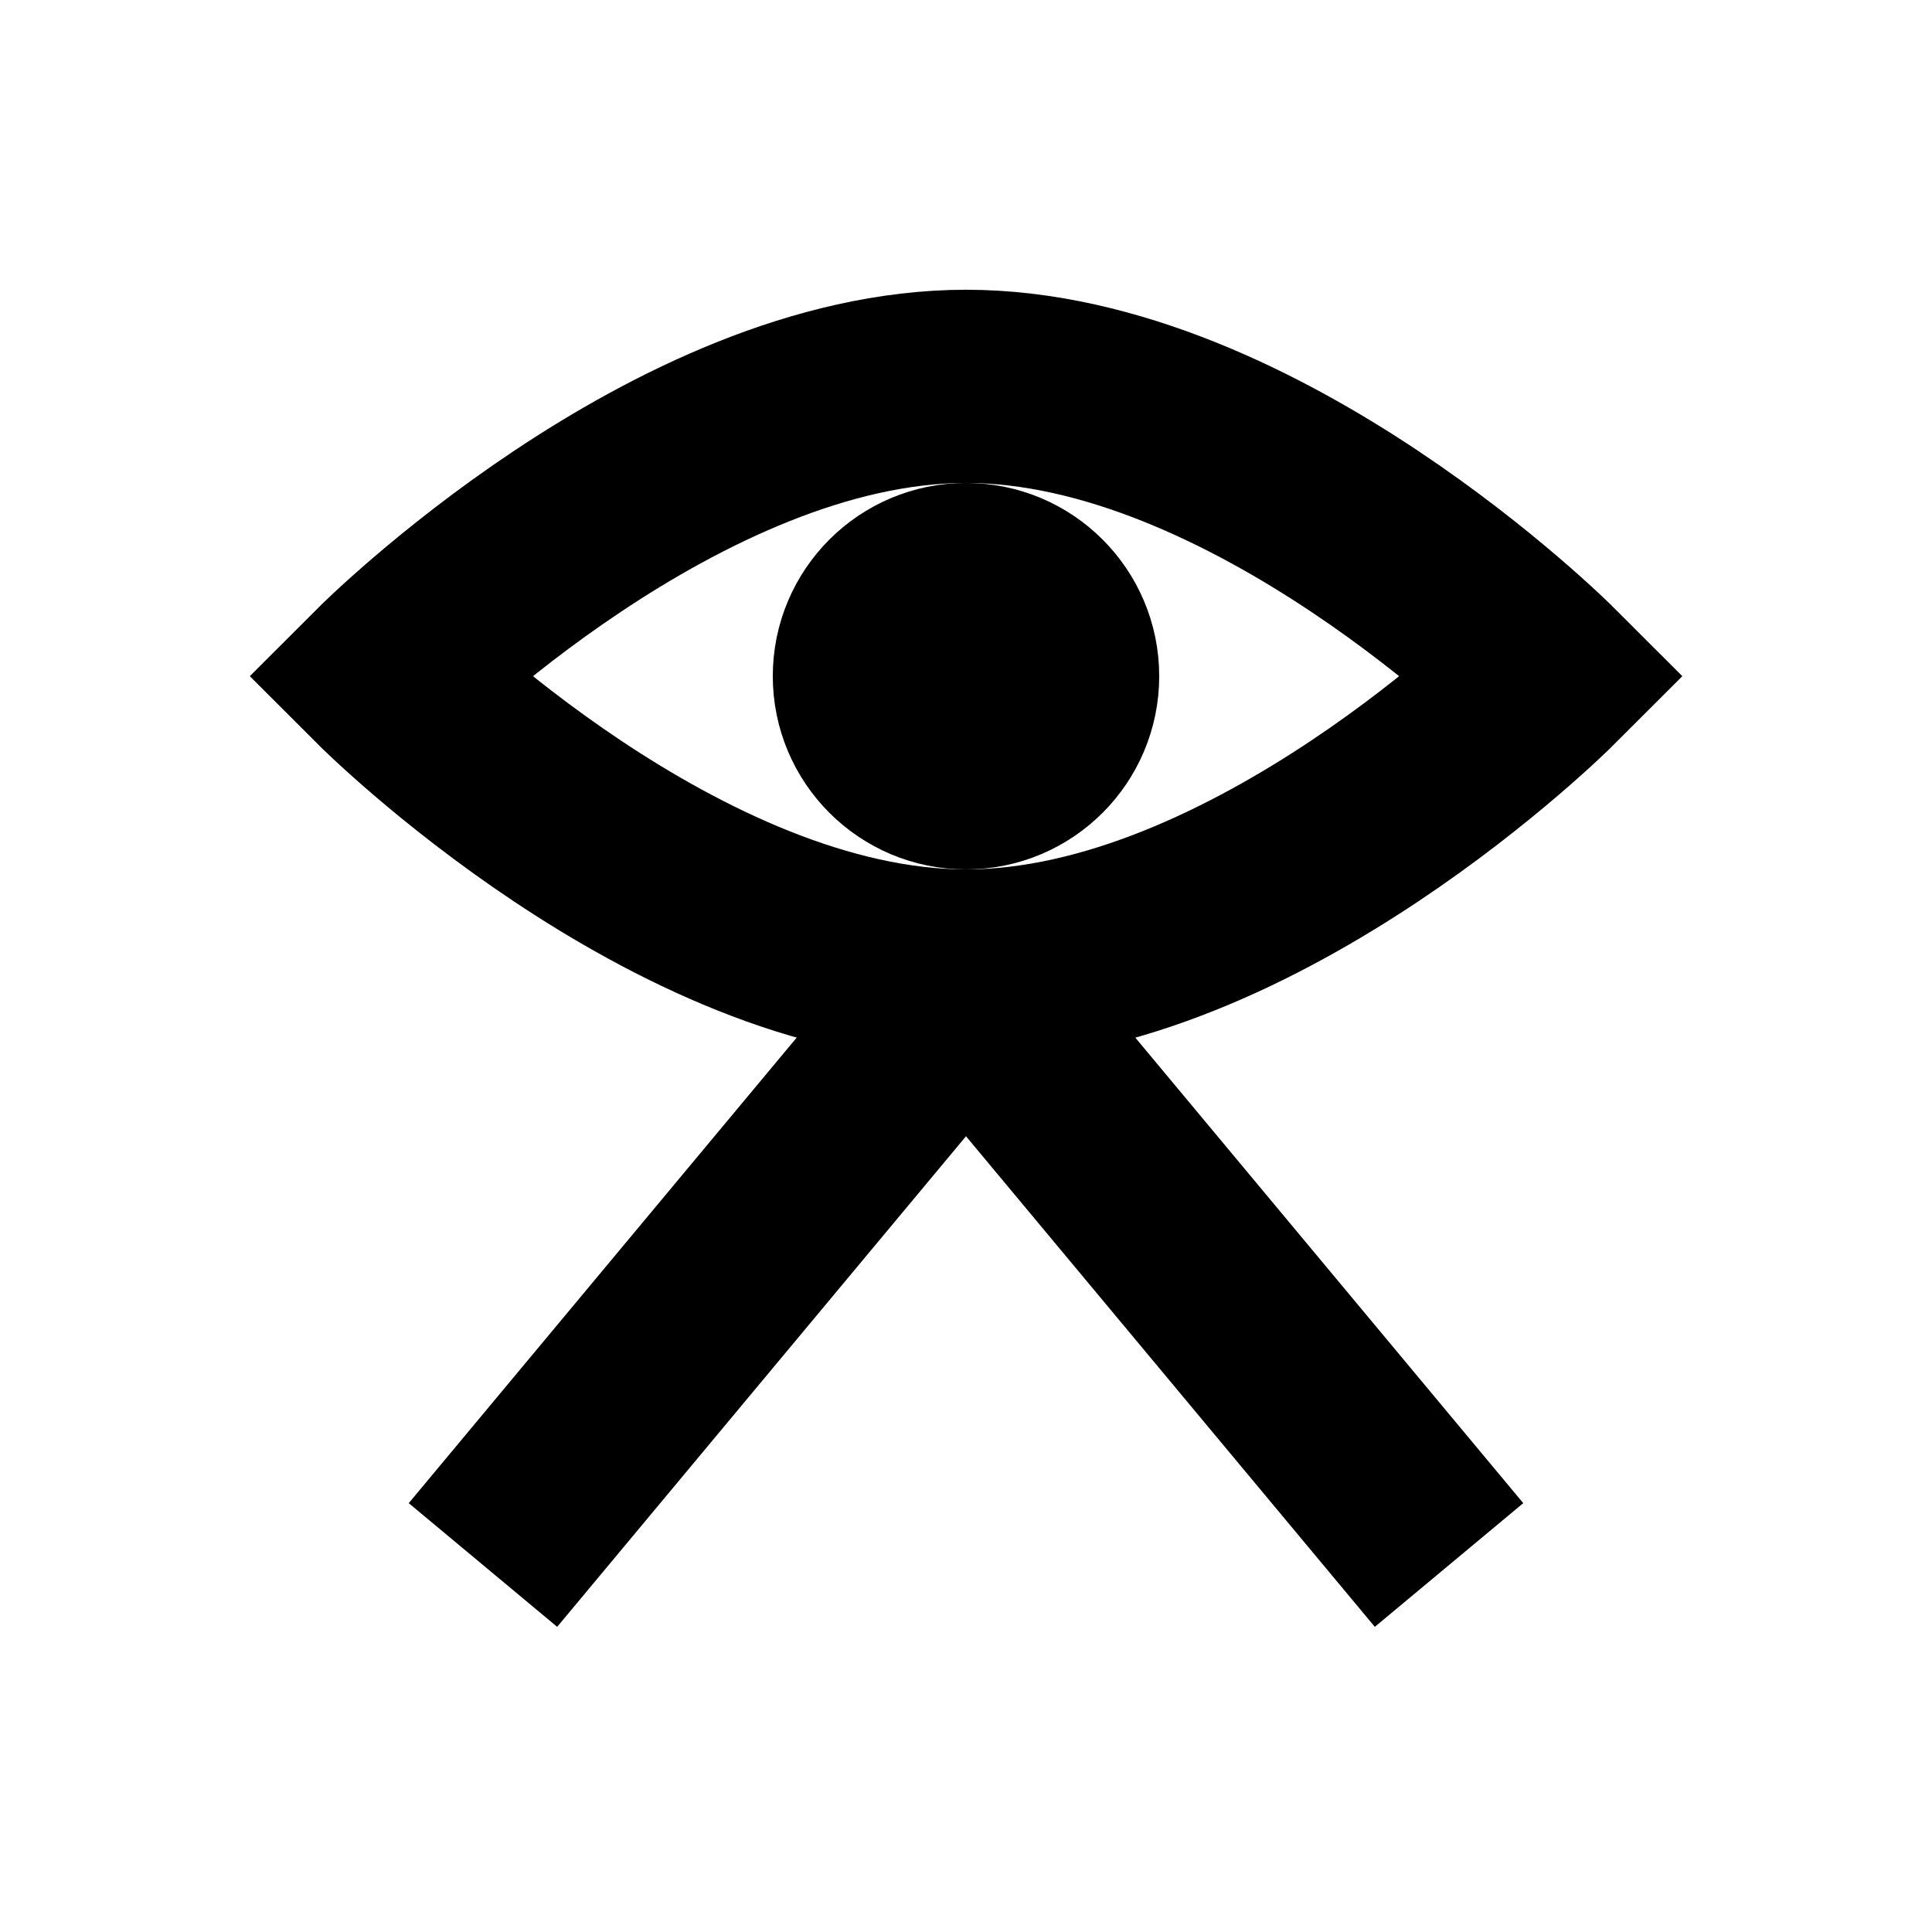
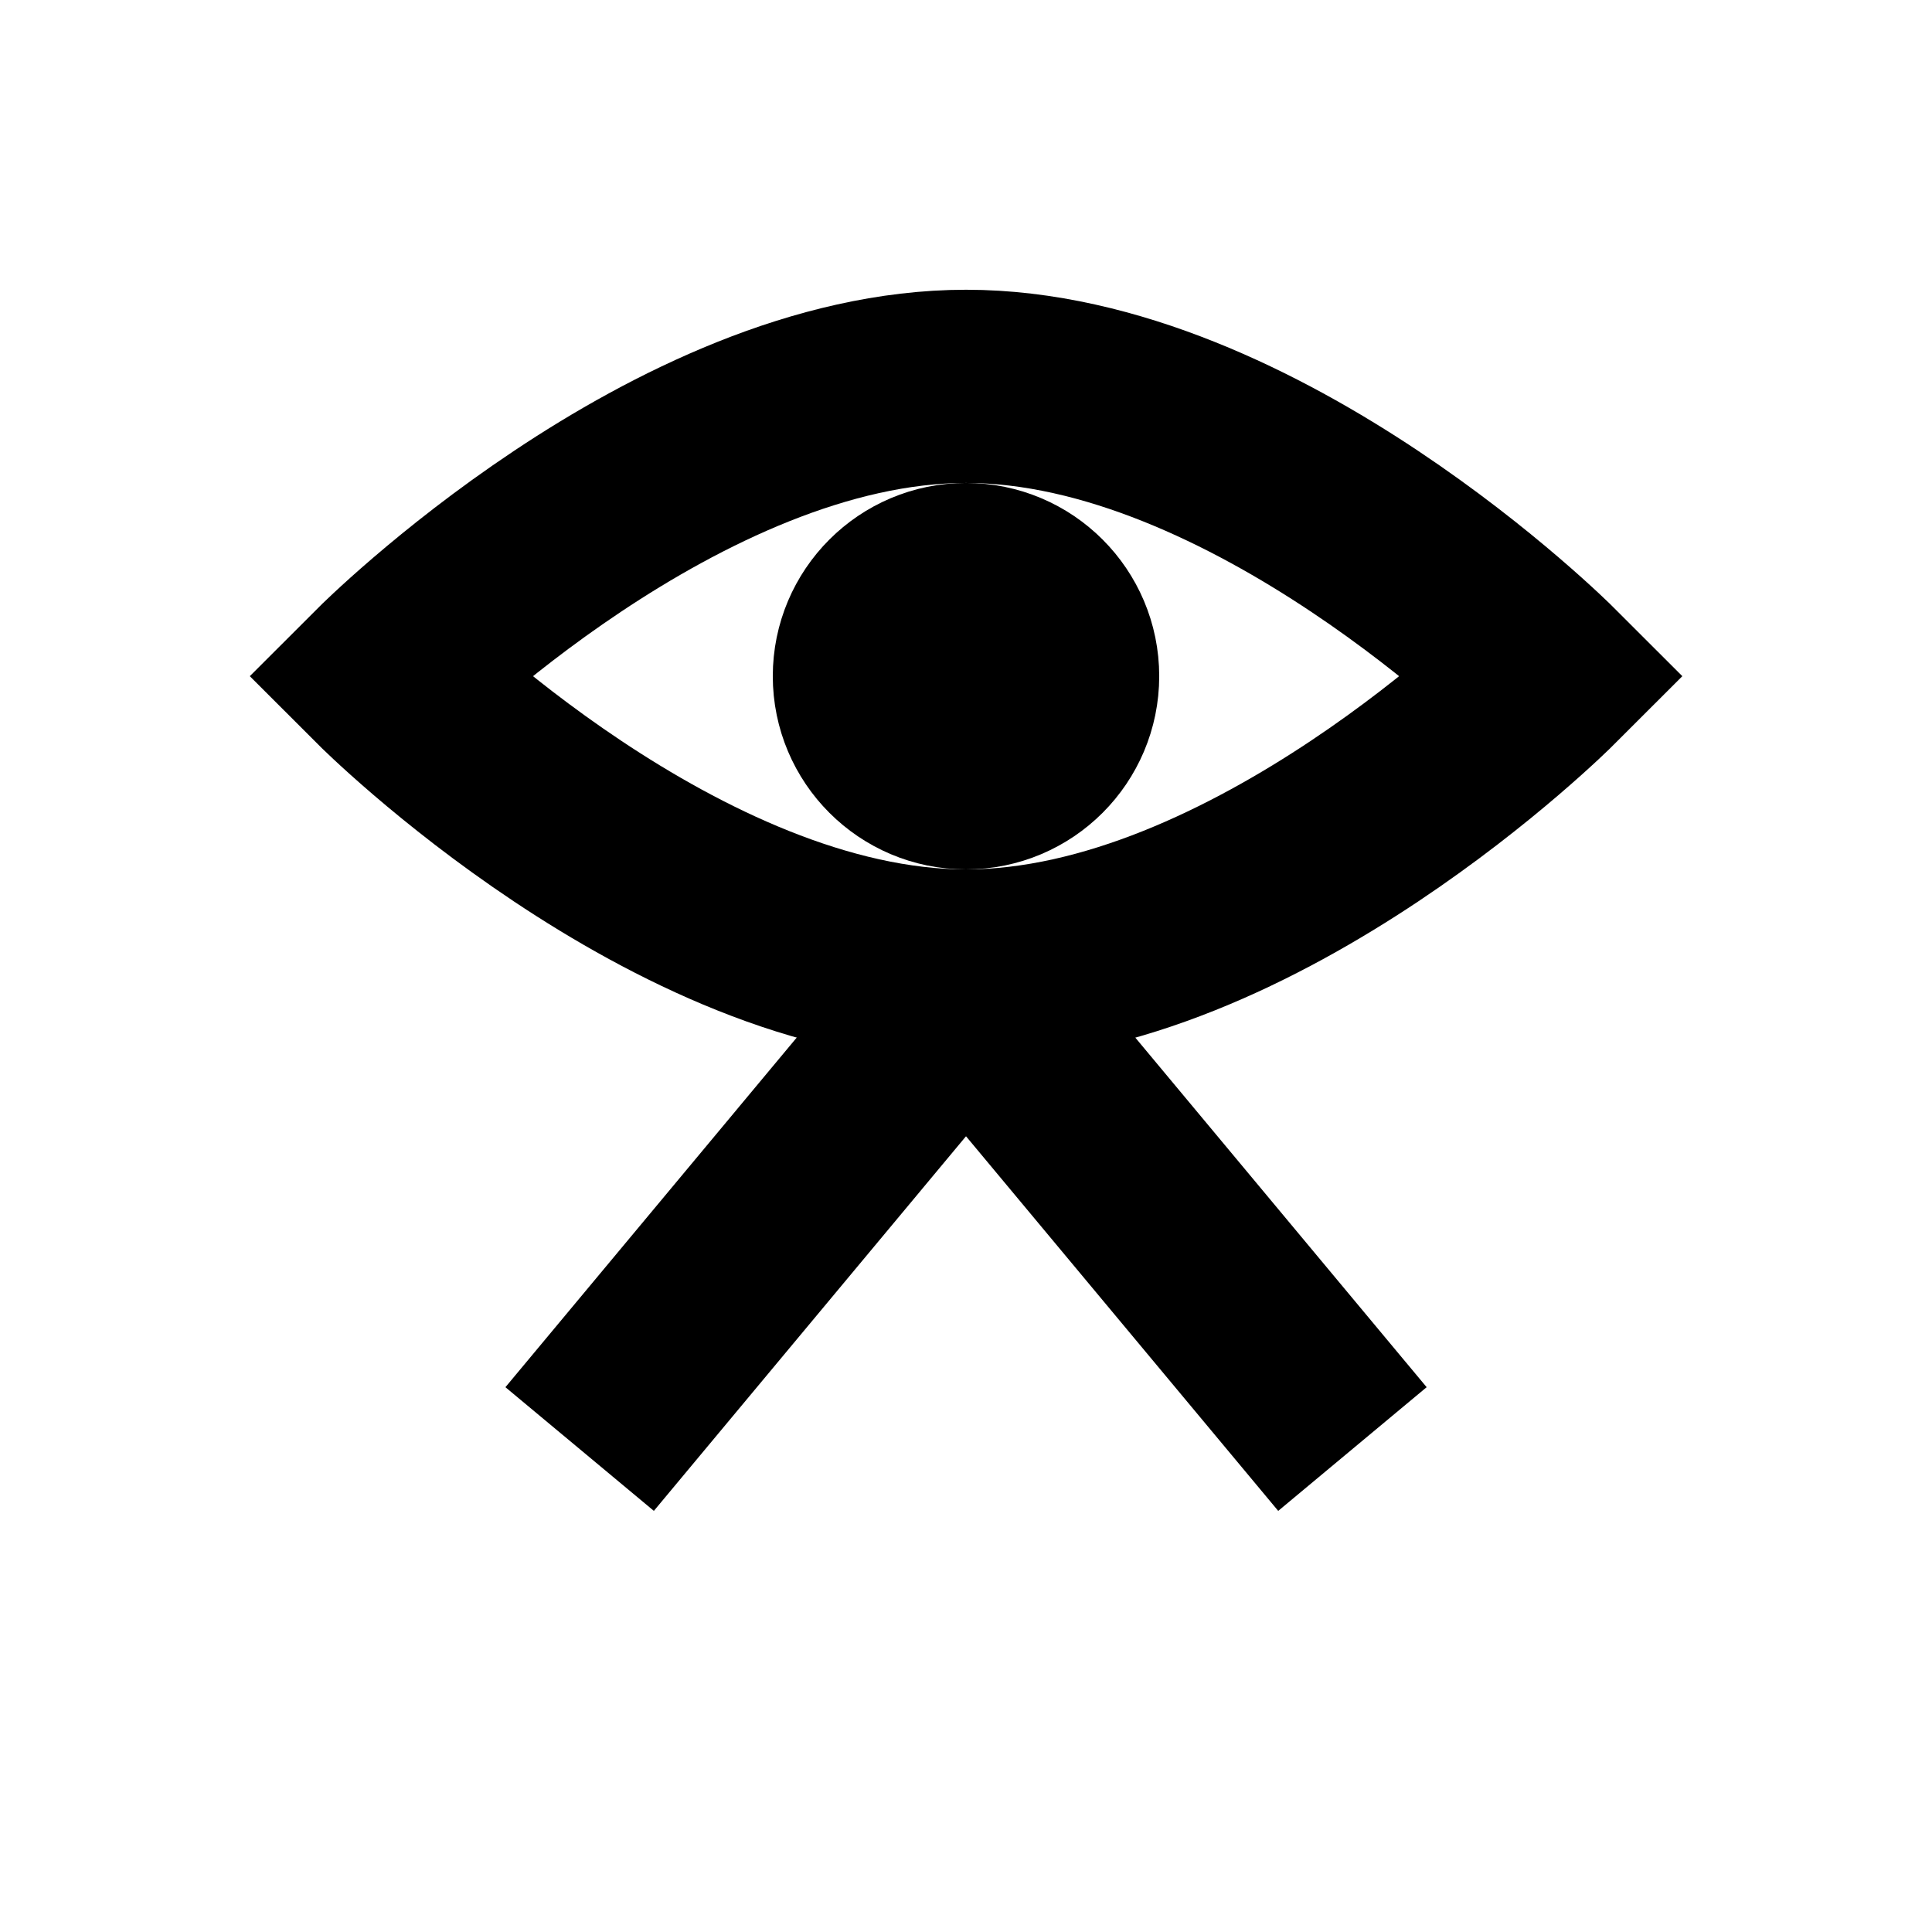
<svg xmlns="http://www.w3.org/2000/svg" width="100" height="100" viewBox="0 0 26.458 26.458" version="1.1" id="svg8">
  <defs id="defs2" />
  <g id="layer1">
-     <path style="fill:none;stroke:#000000;stroke-width:2.646;stroke-linecap:butt;stroke-linejoin:miter;stroke-miterlimit:4;stroke-dasharray:none;stroke-opacity:1" d="m 13.229,13.494 -6.615,7.938 v 0" id="path868" />
-     <path style="fill:none;stroke:#000000;stroke-width:2.646;stroke-linecap:butt;stroke-linejoin:miter;stroke-miterlimit:4;stroke-dasharray:none;stroke-opacity:1" d="m 13.229,13.494 6.615,7.938 v 0" id="path868-3" />
+     <path style="fill:none;stroke:#000000;stroke-width:2.646;stroke-linecap:butt;stroke-linejoin:miter;stroke-miterlimit:4;stroke-dasharray:none;stroke-opacity:1" d="M 13.229,13.494 7.938,19.844 v 0" id="path868" />
+     <path style="fill:none;stroke:#000000;stroke-width:2.646;stroke-linecap:butt;stroke-linejoin:miter;stroke-miterlimit:4;stroke-dasharray:none;stroke-opacity:1" d="m 13.229,13.494 5.292,6.35 v 0" id="path868-3" />
    <path style="fill:none;stroke:#000000;stroke-width:2.646;stroke-linecap:butt;stroke-linejoin:miter;stroke-miterlimit:4;stroke-dasharray:none;stroke-opacity:1" d="m 5.292,9.26 c 0,0 3.969,-3.969 7.938,-3.969 3.969,0 7.938,3.969 7.938,3.969 0,0 -3.969,3.969 -7.938,3.969 -3.969,0 -7.938,-3.969 -7.938,-3.969 z" id="path835" />
    <circle style="fill:none;stroke:#000000;stroke-width:2.646;stroke-linejoin:bevel;stroke-miterlimit:4;stroke-dasharray:none" id="path837" cx="13.229" cy="9.26" r="1.323" />
  </g>
</svg>
